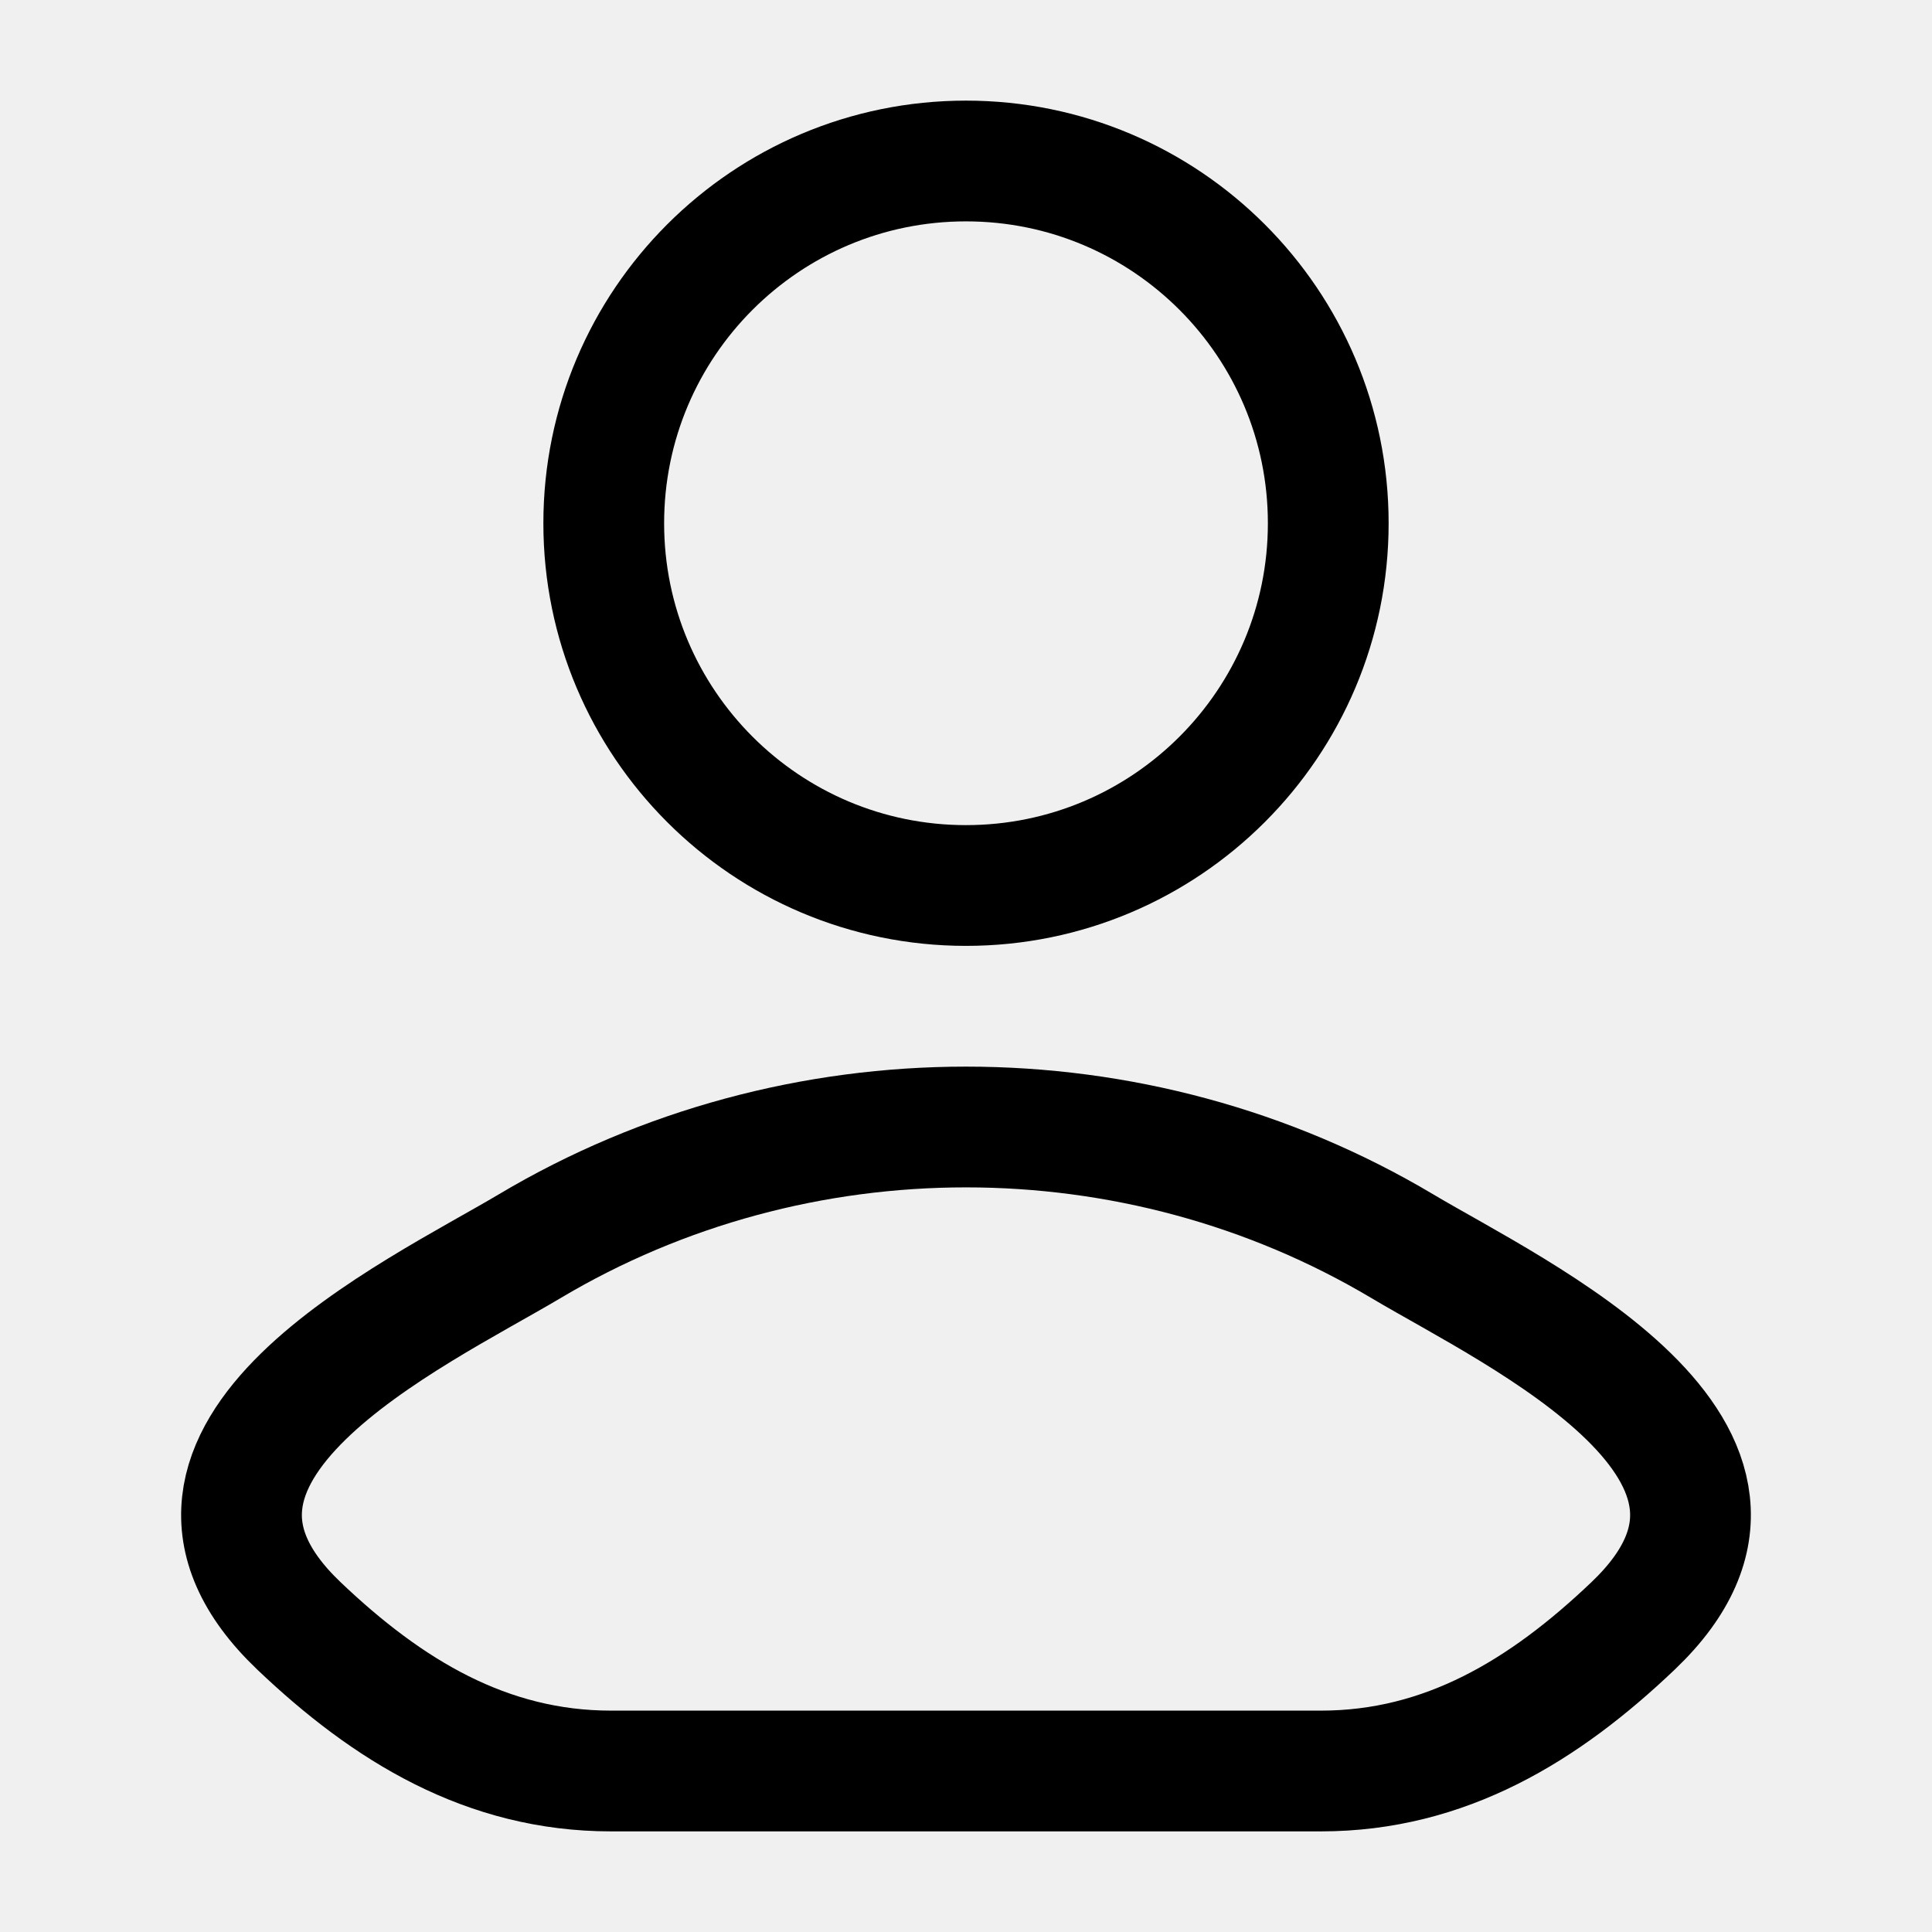
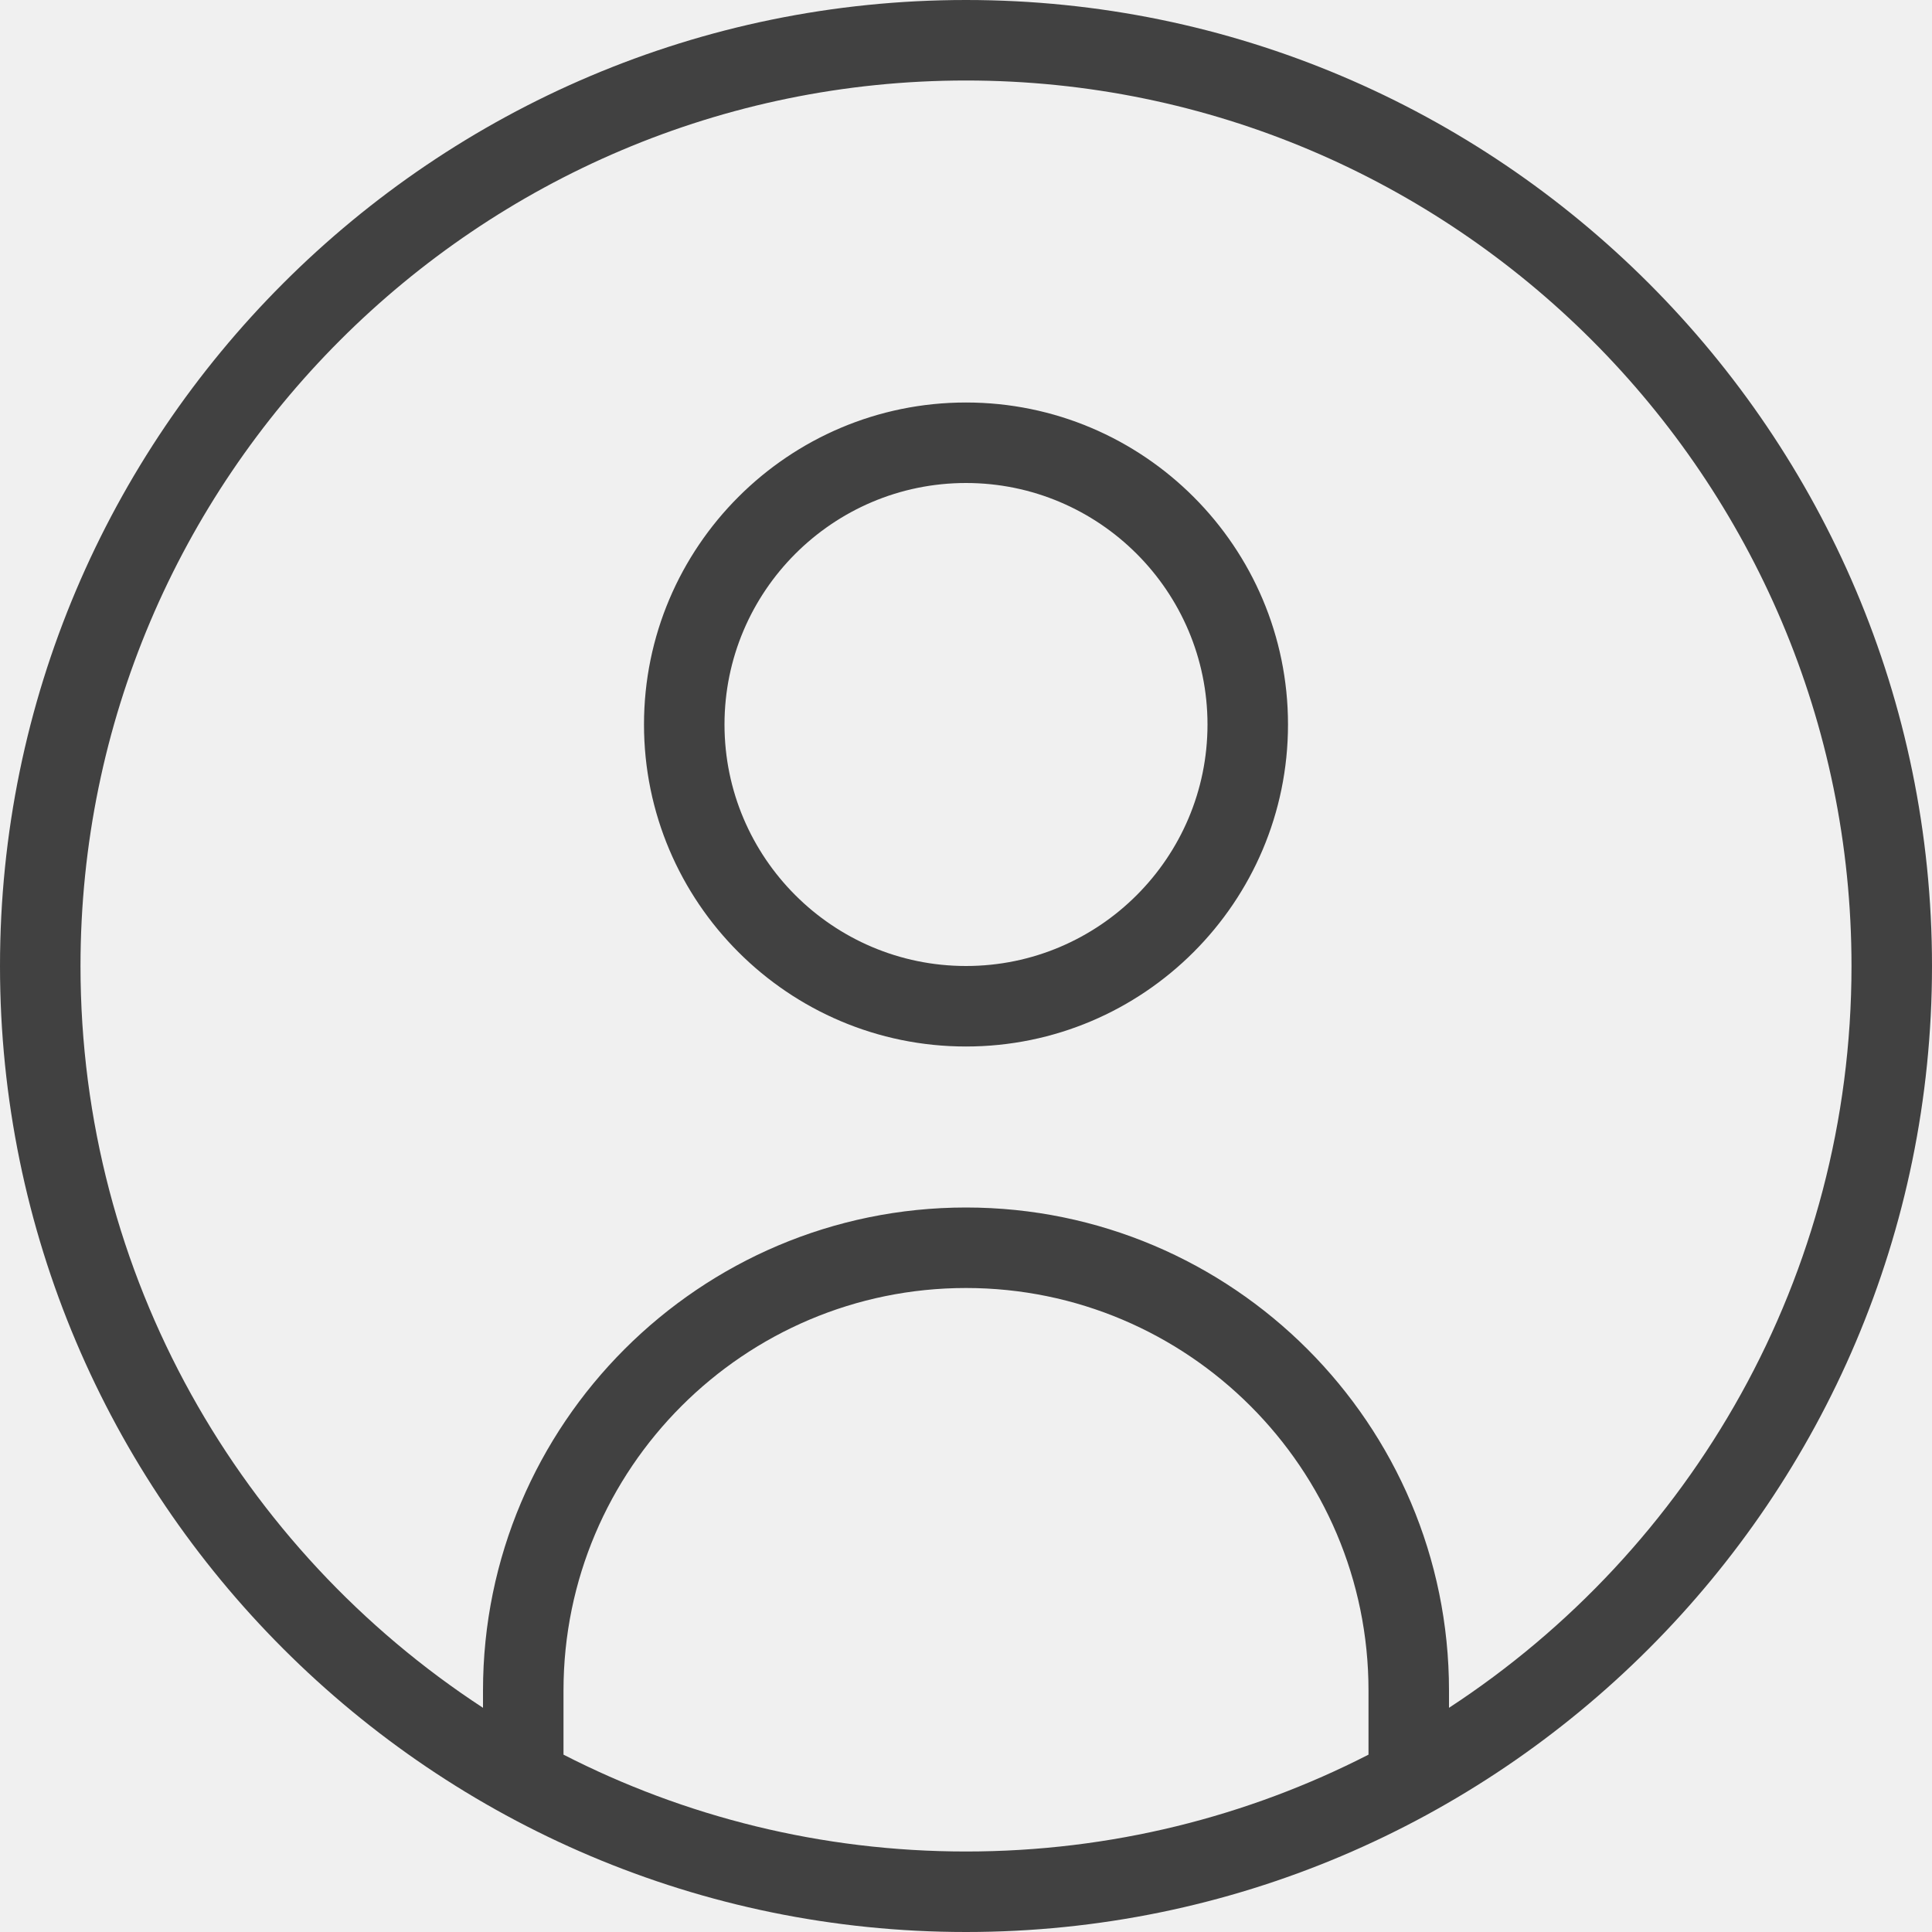
<svg xmlns="http://www.w3.org/2000/svg" width="24" height="24" viewBox="0 0 24 24" fill="none">
-   <path d="M6.578 15.482C5.163 16.324 1.453 18.044 3.713 20.197C4.816 21.248 6.045 22 7.591 22H16.409C17.954 22 19.184 21.248 20.287 20.197C22.547 18.044 18.837 16.324 17.422 15.482C14.105 13.506 9.895 13.506 6.578 15.482Z" stroke="black" stroke-width="1.5" stroke-linecap="round" stroke-linejoin="round" />
-   <path d="M16.5 6.5C16.5 8.985 14.485 11 12 11C9.515 11 7.5 8.985 7.5 6.5C7.5 4.015 9.515 2 12 2C14.485 2 16.5 4.015 16.5 6.5Z" stroke="black" stroke-width="1.5" />
+   <g clip-path="url(#clip0_3819_2441)">
+     <path d="M12 0C5.383 0 0 5.383 0 12C0 18.617 5.383 24 12 24C18.617 24 24 18.617 24 12C24 5.383 18.617 0 12 0ZM7 21.797V21C7 18.243 9.243 16 12 16C14.757 16 17 18.243 17 21V21.797C15.499 22.566 13.799 23 12 23C10.201 23 8.501 22.566 7 21.797ZM18 21.215V21C18 17.691 15.309 15 12 15C8.691 15 6 17.691 6 21V21.215C2.992 19.25 1 15.853 1 12C1 5.935 5.935 1 12 1C18.065 1 23 5.935 23 12C23 15.853 21.008 19.25 18 21.215ZM12 5C9.794 5 8 6.794 8 9C8 11.206 9.794 13 12 13C14.206 13 16 11.206 16 9C16 6.794 14.206 5 12 5ZM12 12C10.346 12 9 10.654 9 9C9 7.346 10.346 6 12 6C13.654 6 15 7.346 15 9C15 10.654 13.654 12 12 12Z" fill="#414141" />
+   </g>
+   <defs>
+     <clipPath id="clip0_3819_2441">
+       <rect width="24" height="24" fill="white" />
+     </clipPath>
+   </defs>
</svg>
